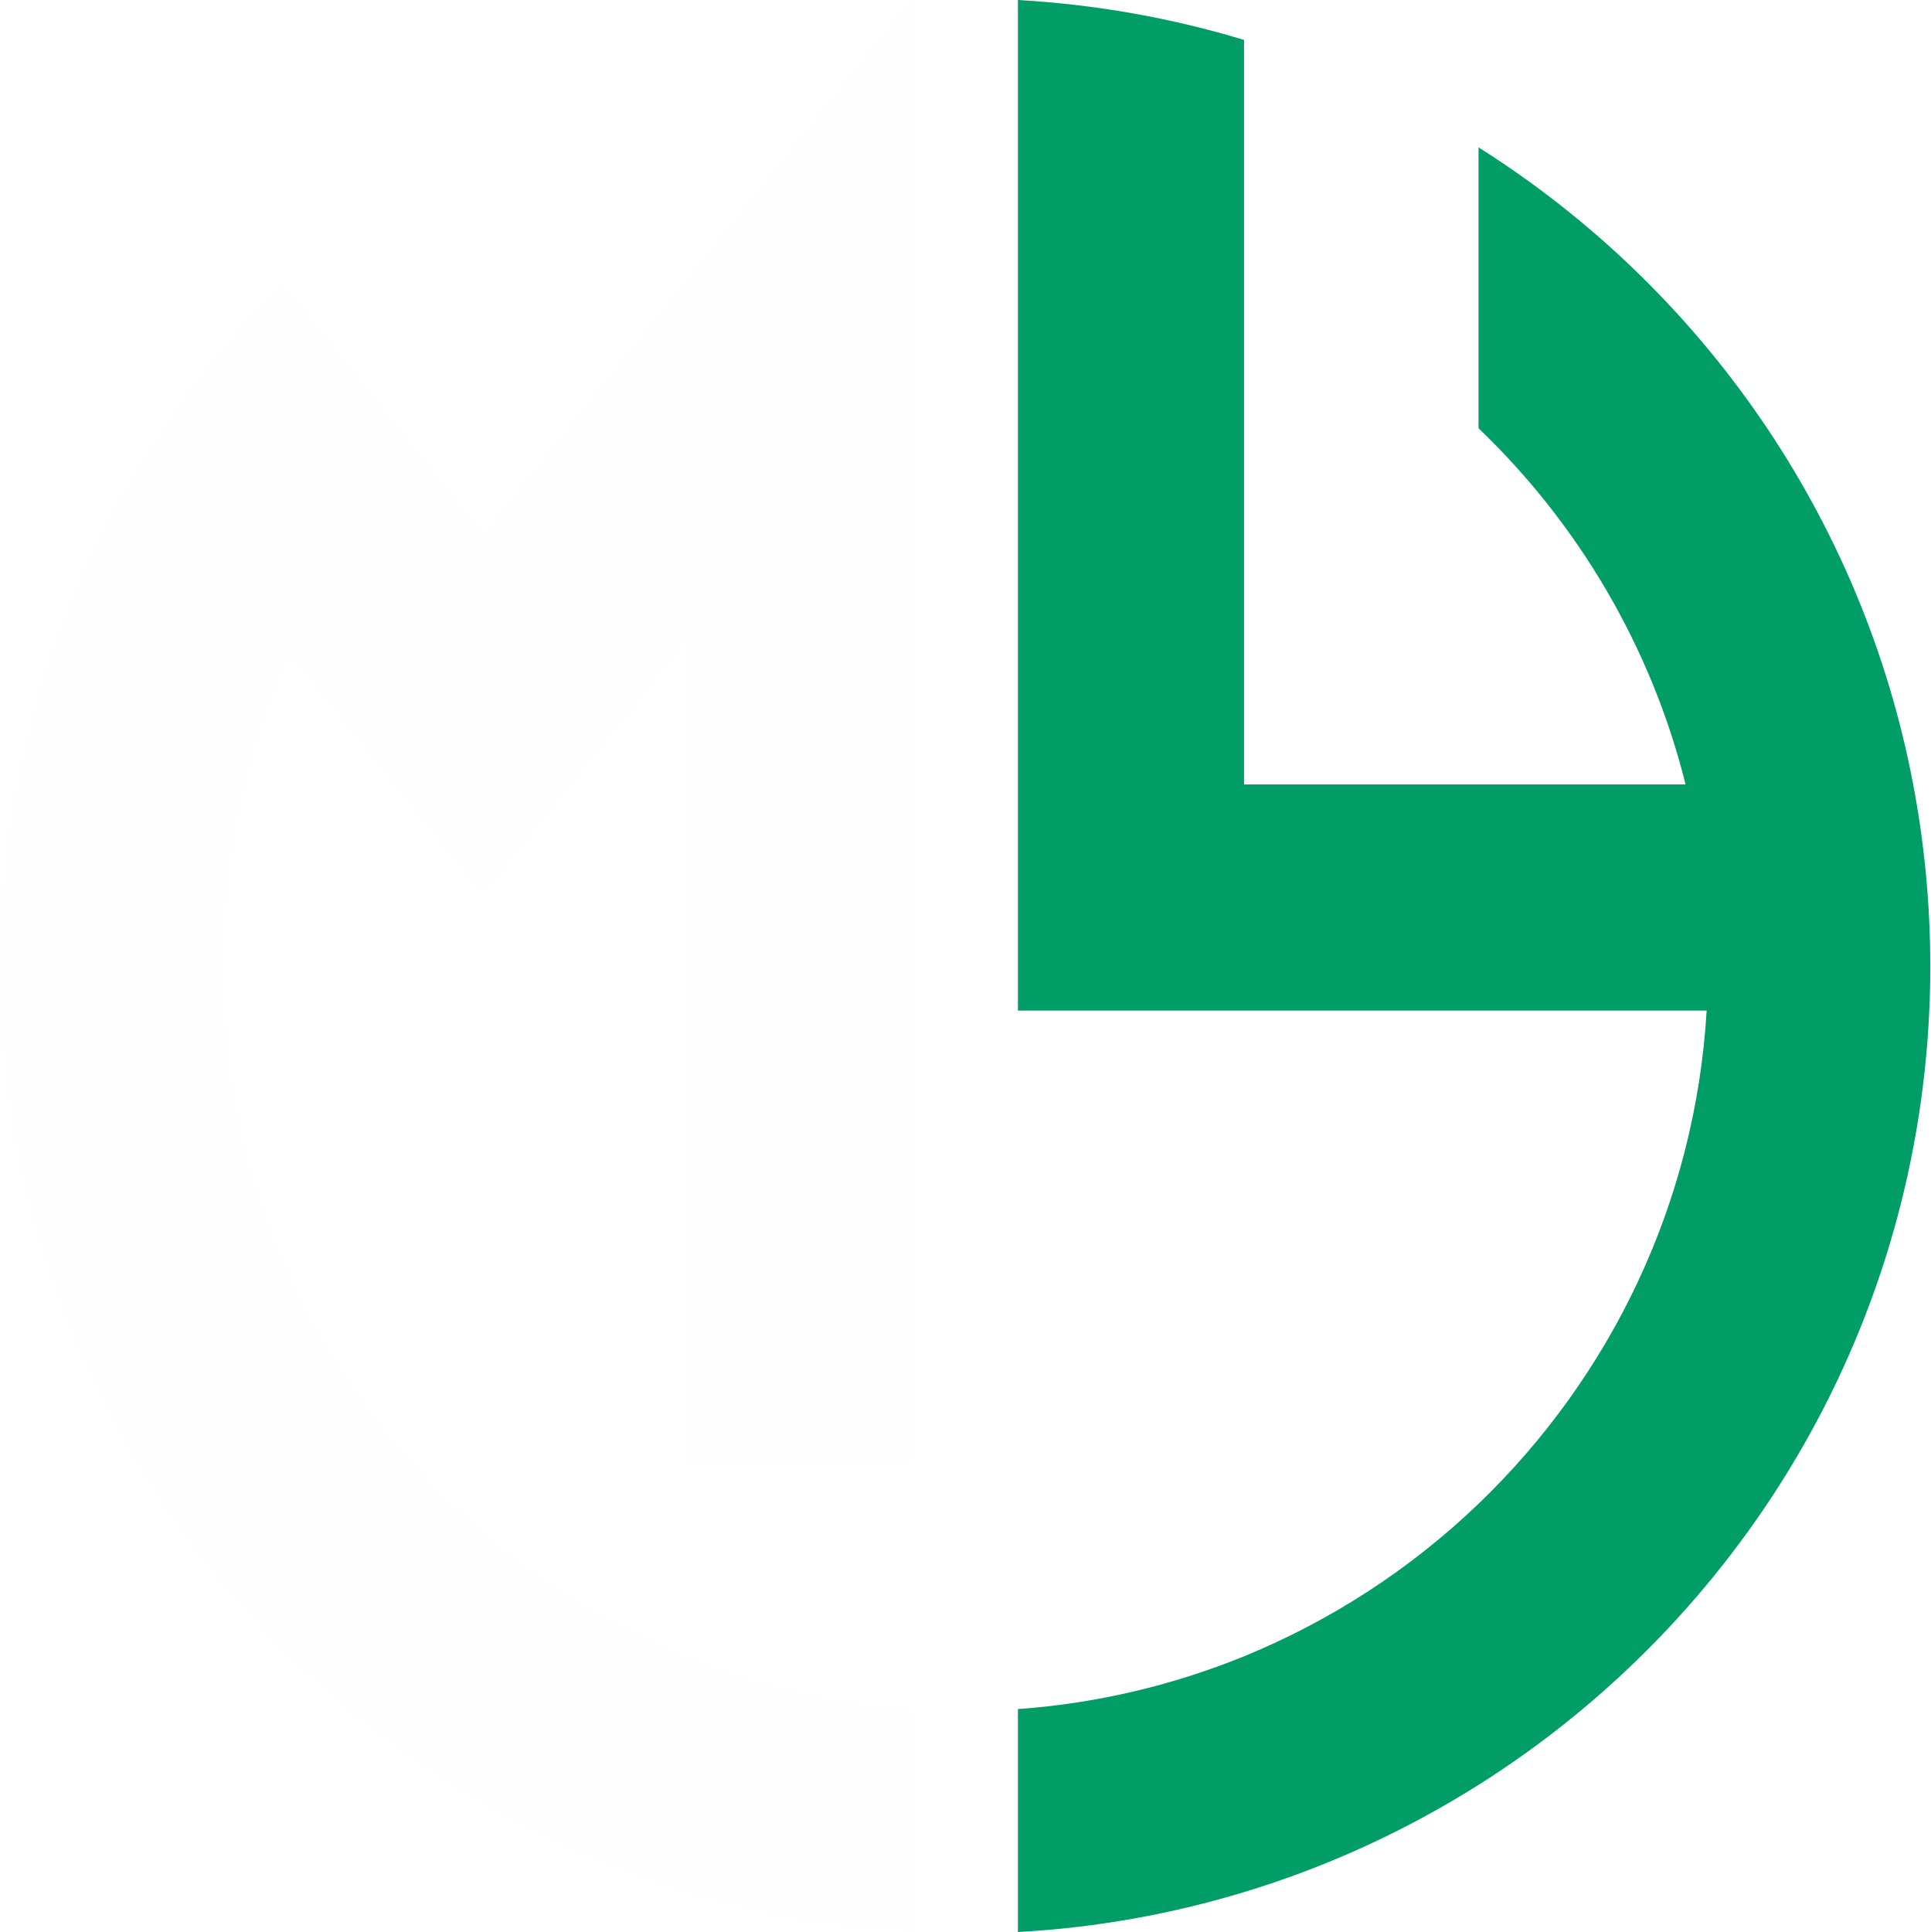
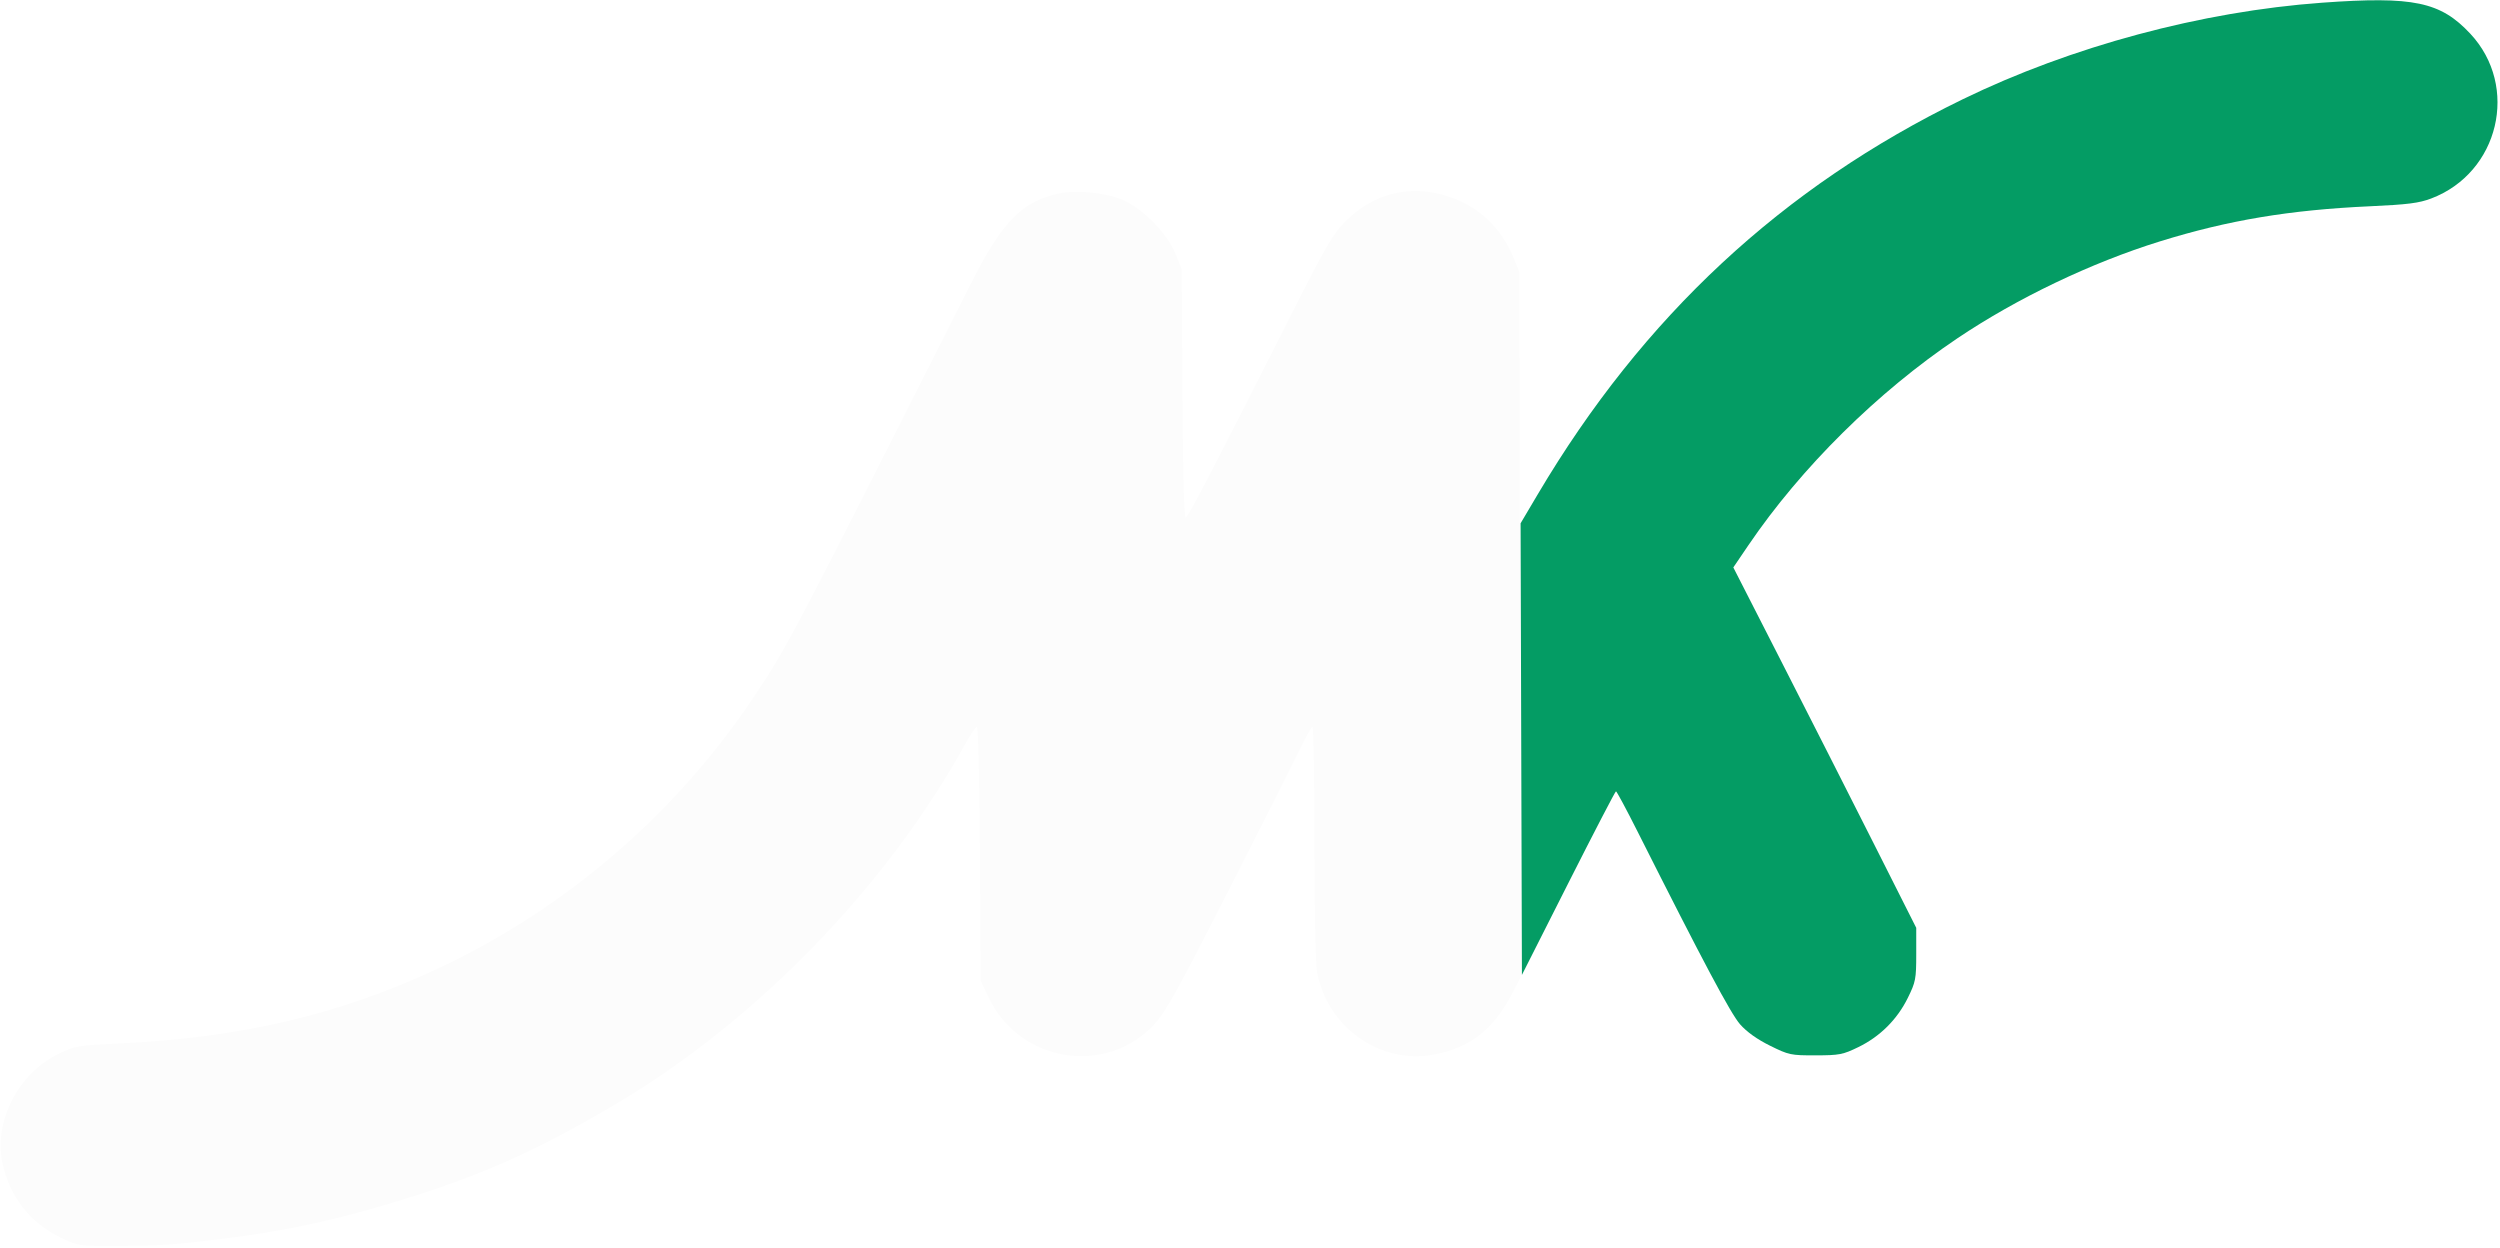
- <svg xmlns="http://www.w3.org/2000/svg" id="Layer_2" data-name="Layer 2" viewBox="0 0 920.55 921.26">
-   <defs>
-     <style>
-       .cls-1 {
-         fill: #009e66;
-       }
- 
-       .cls-1, .cls-2 {
-         fill-rule: evenodd;
-       }
- 
-       .cls-2 {
-         fill: #fefefe;
-       }
-     </style>
-   </defs>
-   <g id="Layer_1-2" data-name="Layer 1">
-     <g>
-       <path class="cls-1" d="m593.27,789.8c-33.66,13.7-69.92,22.44-107.83,25.16v106.3c37.32-2.01,73.46-8.62,107.83-19.02,39.8-12.05,77.36-29.41,111.85-51.14,123.9-78.19,207.87-213.66,214.96-369.21.35-7.09.47-14.17.47-21.26,0-29.53-2.83-58.46-8.15-86.57-24.21-127.68-101.1-236.81-207.28-303.78v133.94c47.48,45.47,82.32,104.06,98.74,169.84h-210.59V19.02c-34.37-10.39-70.51-16.89-107.83-19.02v481.89h328.46c-5.43,92.24-46.18,175.04-108.78,235.16-32.13,30.83-70.04,55.63-111.85,72.76h0Z" />
-       <path class="cls-2" d="m435.12,681.97v15.71h-107.83v-391.77l-27.76,34.72-26.81,33.43-42.28,52.68-42.17-52.68-26.81-33.43-22.91-28.58c-9.09,19.72-16.42,40.51-21.85,62.01-2.48,9.8-4.49,19.84-6.14,30-2.95,18.43-4.49,37.32-4.49,56.57,0,7.09.24,14.17.71,21.26,1.65,28.11,6.5,55.28,14.29,81.26,31.06,103.11,107.6,186.38,206.22,226.65,33.66,13.7,69.92,22.44,107.83,25.16v106.3c-37.32-2.01-73.35-8.62-107.83-19.02-124.84-37.91-227.36-127.32-282.76-243.54-18.43-38.74-31.54-80.43-38.62-124.13-2.72-17.24-4.61-34.84-5.43-52.68-.24-7.09-.47-14.17-.47-21.26,0-29.53,2.83-58.46,8.15-86.57,10.39-54.68,30.35-105.94,58.23-152.01,19.25-31.77,42.17-60.94,68.27-87.17l66.85,83.5,28.94,36.02,96.85-120.71,2.6-3.31L434.41,0h.47l.24.12v681.85Z" />
-     </g>
-   </g>
+ <svg xmlns="http://www.w3.org/2000/svg" width="970" height="484" viewBox="0 0 970 484" version="1.1">
+   <path d="M 901 1.048 C 854.245 4.427, 803.680 18.015, 761.500 38.536 C 691.544 72.570, 637.451 122.855, 596.661 191.772 L 589.989 203.043 590.245 290.658 L 590.500 378.273 608.500 342.658 C 618.400 323.070, 626.725 307.035, 627 307.026 C 627.275 307.016, 631.039 314.035, 635.364 322.624 C 660.968 373.466, 671.523 393.313, 675.154 397.438 C 677.750 400.387, 681.782 403.265, 686.767 405.728 C 694.082 409.341, 694.826 409.499, 704.452 409.479 C 713.680 409.460, 715.033 409.200, 721.031 406.283 C 729.437 402.195, 736.104 395.566, 740.223 387.199 C 743.281 380.987, 743.500 379.856, 743.500 370.270 L 743.500 359.999 726.992 327.249 C 717.913 309.237, 701.944 277.774, 691.506 257.332 L 672.528 220.164 678.406 211.510 C 698.830 181.444, 728.494 152.080, 759.500 131.239 C 782.633 115.690, 811.396 101.930, 838.059 93.656 C 864.546 85.437, 888.304 81.463, 919.500 80.035 C 934.216 79.361, 938.555 78.811, 943.282 77.021 C 969.661 67.035, 977.613 33.536, 958.464 13.065 C 946.865 0.665, 936.448 -1.513, 901 1.048" stroke="none" fill="#049c64" fill-rule="evenodd" />
+   <path d="M 411.045 75.032 C 396.755 78.027, 388.914 85.919, 377.209 109.089 C 307.390 247.296, 305.906 250.129, 293.449 269 C 262.885 315.300, 219.768 352.528, 169.545 375.979 C 131.734 393.635, 93.545 402.623, 47 404.822 C 30.259 405.614, 29.214 405.786, 22.911 408.799 C 7.220 416.299, -2.446 434.913, 0.926 451.137 C 3.655 464.268, 11.760 474.623, 23.759 480.307 C 30.500 483.500, 30.501 483.500, 46.500 483.412 C 63.061 483.321, 67.279 483.022, 87.500 480.507 C 108.570 477.888, 126.960 474.074, 147.500 468.065 C 183.864 457.426, 206.390 447.642, 239.039 428.304 C 293.682 395.939, 344.212 343.803, 374.709 288.321 C 376.620 284.845, 378.576 282, 379.056 282 C 379.537 282, 380.057 304.102, 380.214 331.250 L 380.500 380.500 383.582 387.003 C 395.596 412.355, 429.410 417.706, 448.067 397.208 C 452.352 392.501, 457.369 383.435, 476.686 345.500 C 489.569 320.200, 501.998 295.585, 504.305 290.800 C 506.612 286.014, 508.837 282.077, 509.250 282.050 C 509.663 282.022, 510 302.189, 510 326.864 C 510 352.691, 510.427 374.013, 511.005 377.114 C 515.013 398.588, 535.434 413.062, 556.260 409.189 C 570.183 406.600, 579.271 399.625, 586.400 386.059 L 590.047 379.118 589.774 242.309 L 589.500 105.500 587.257 100 C 582.421 88.140, 573.311 79.721, 561.302 76.012 C 546.778 71.526, 532.834 75.052, 521.982 85.956 C 517.164 90.796, 514.539 95.308, 501.296 121.500 C 470.697 182.021, 461.120 200.460, 460.108 200.797 C 459.407 201.031, 458.981 185.548, 458.787 152.821 L 458.500 104.500 456.100 98.500 C 452.818 90.293, 442.573 80.107, 434.604 77.125 C 427.990 74.650, 417.369 73.707, 411.045 75.032" stroke="none" fill="#fcfcfc" fill-rule="evenodd" />
</svg>
